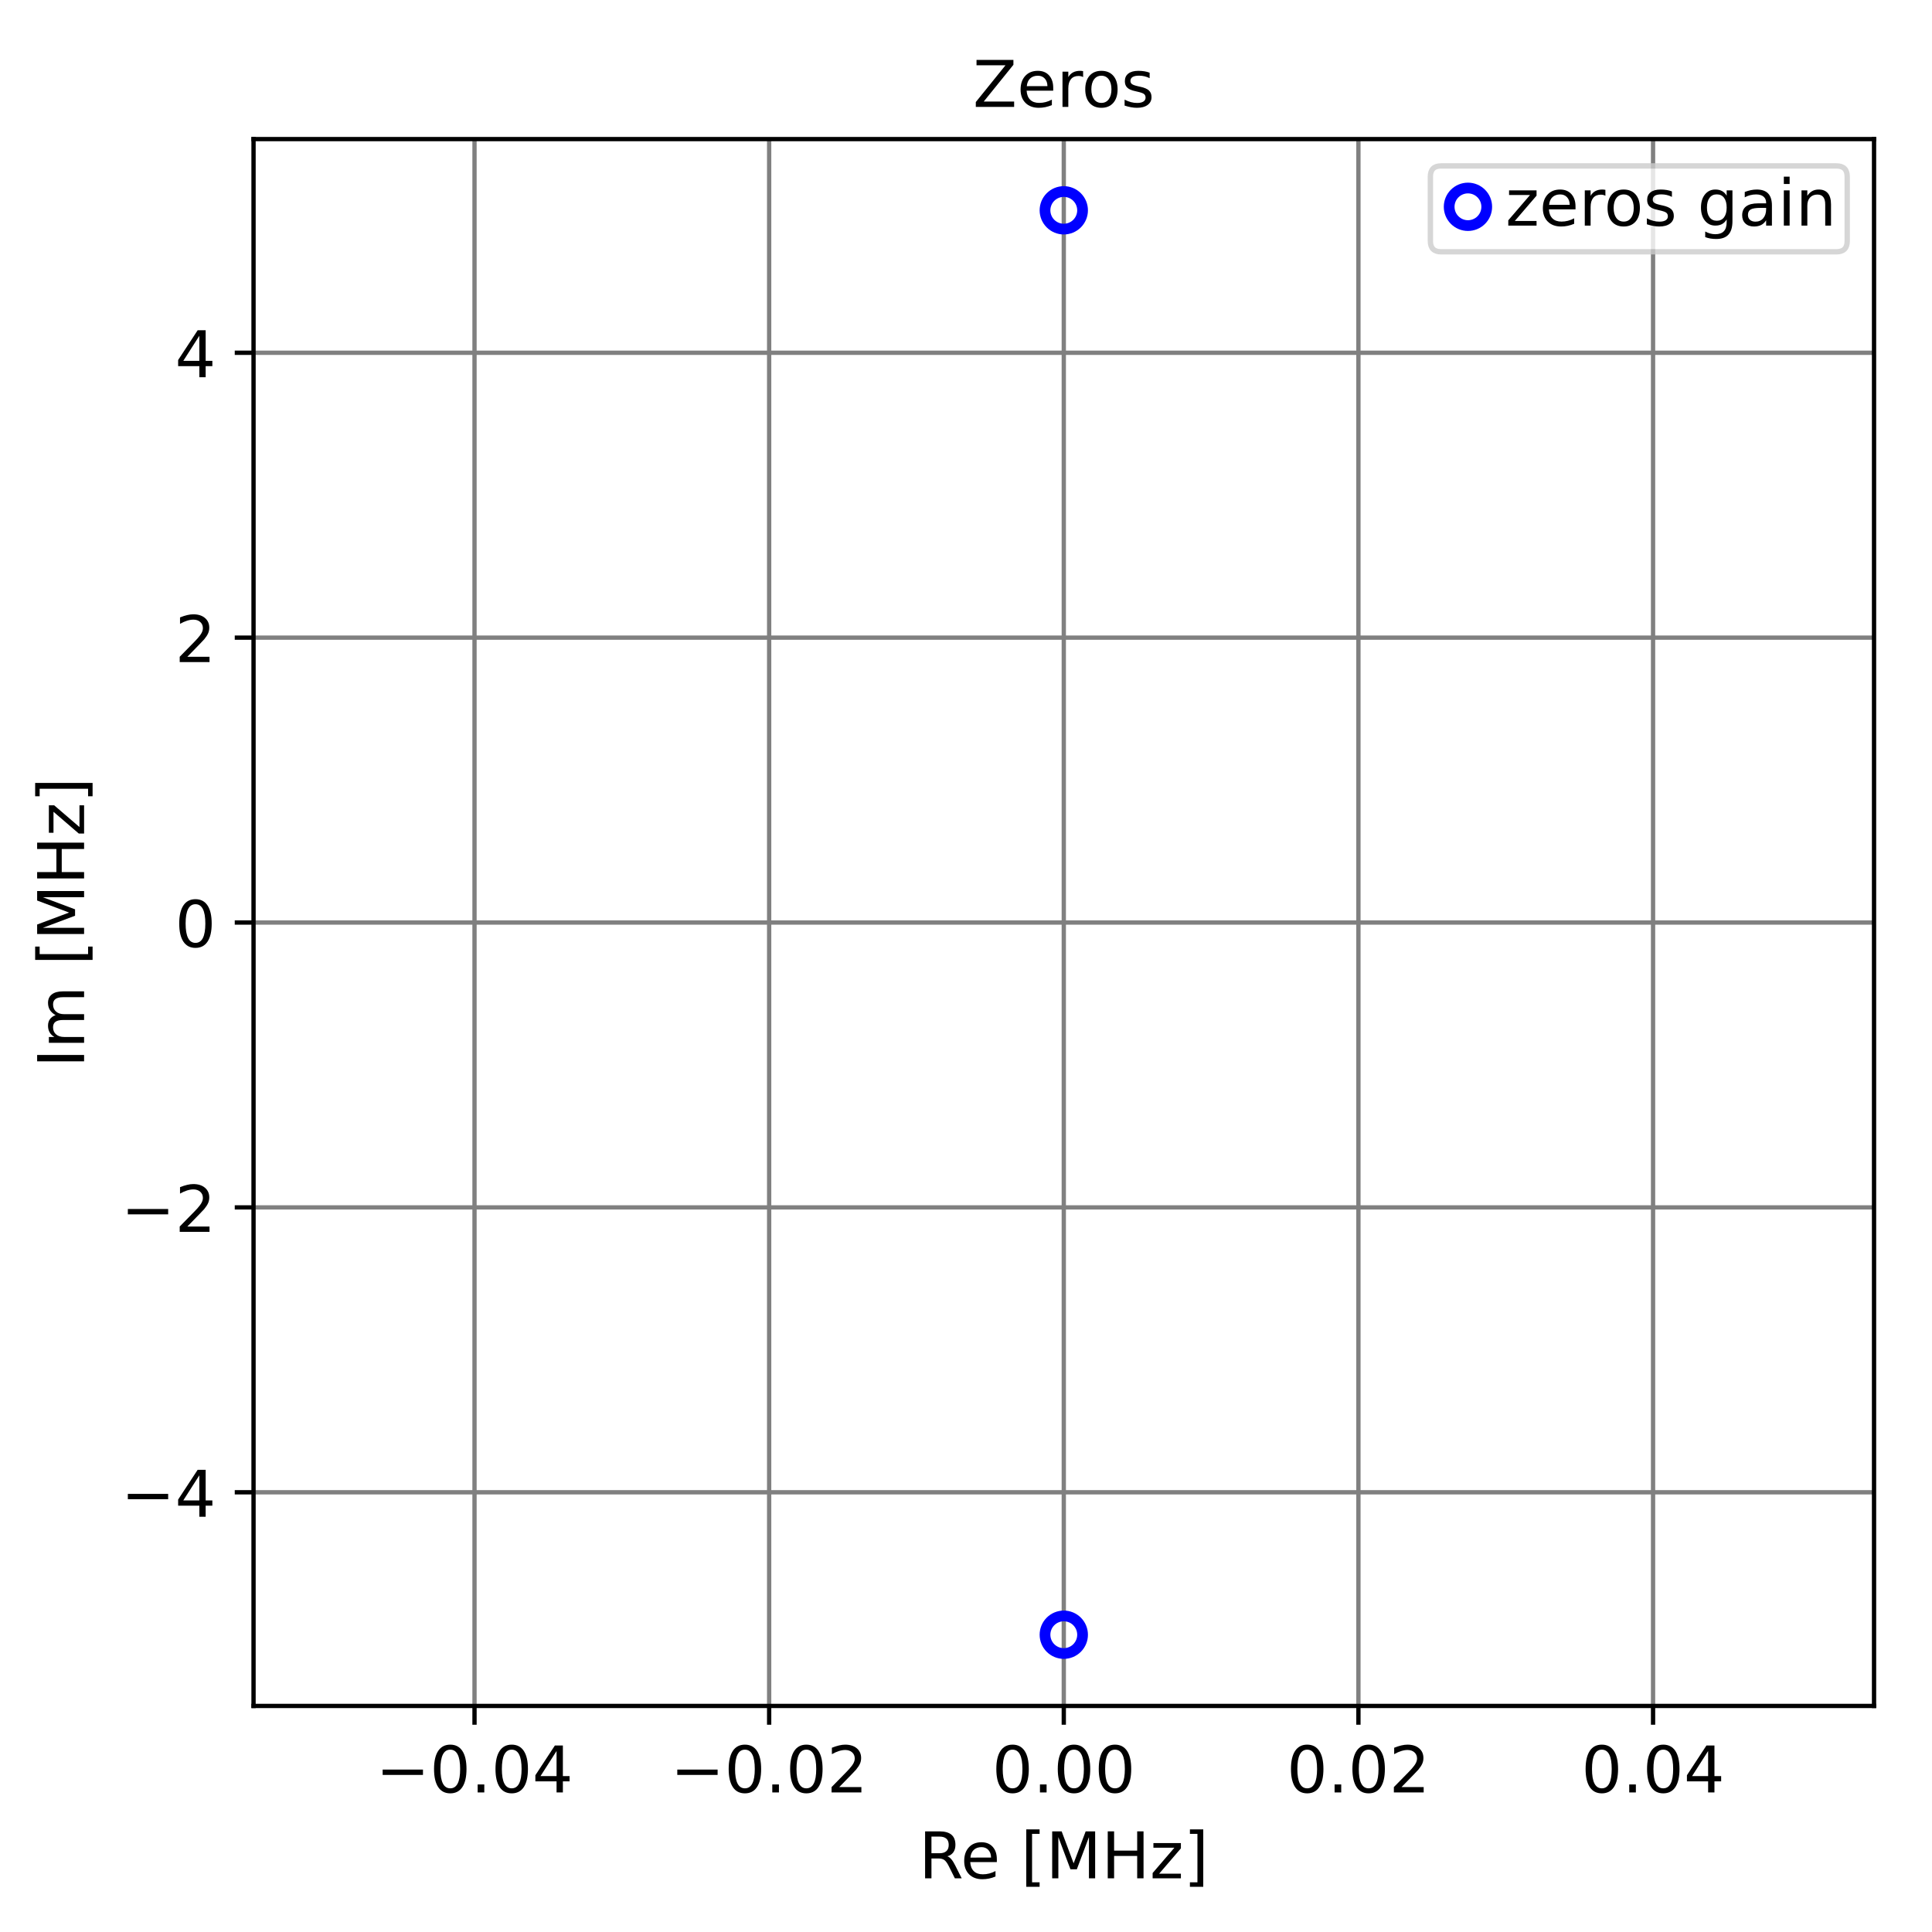
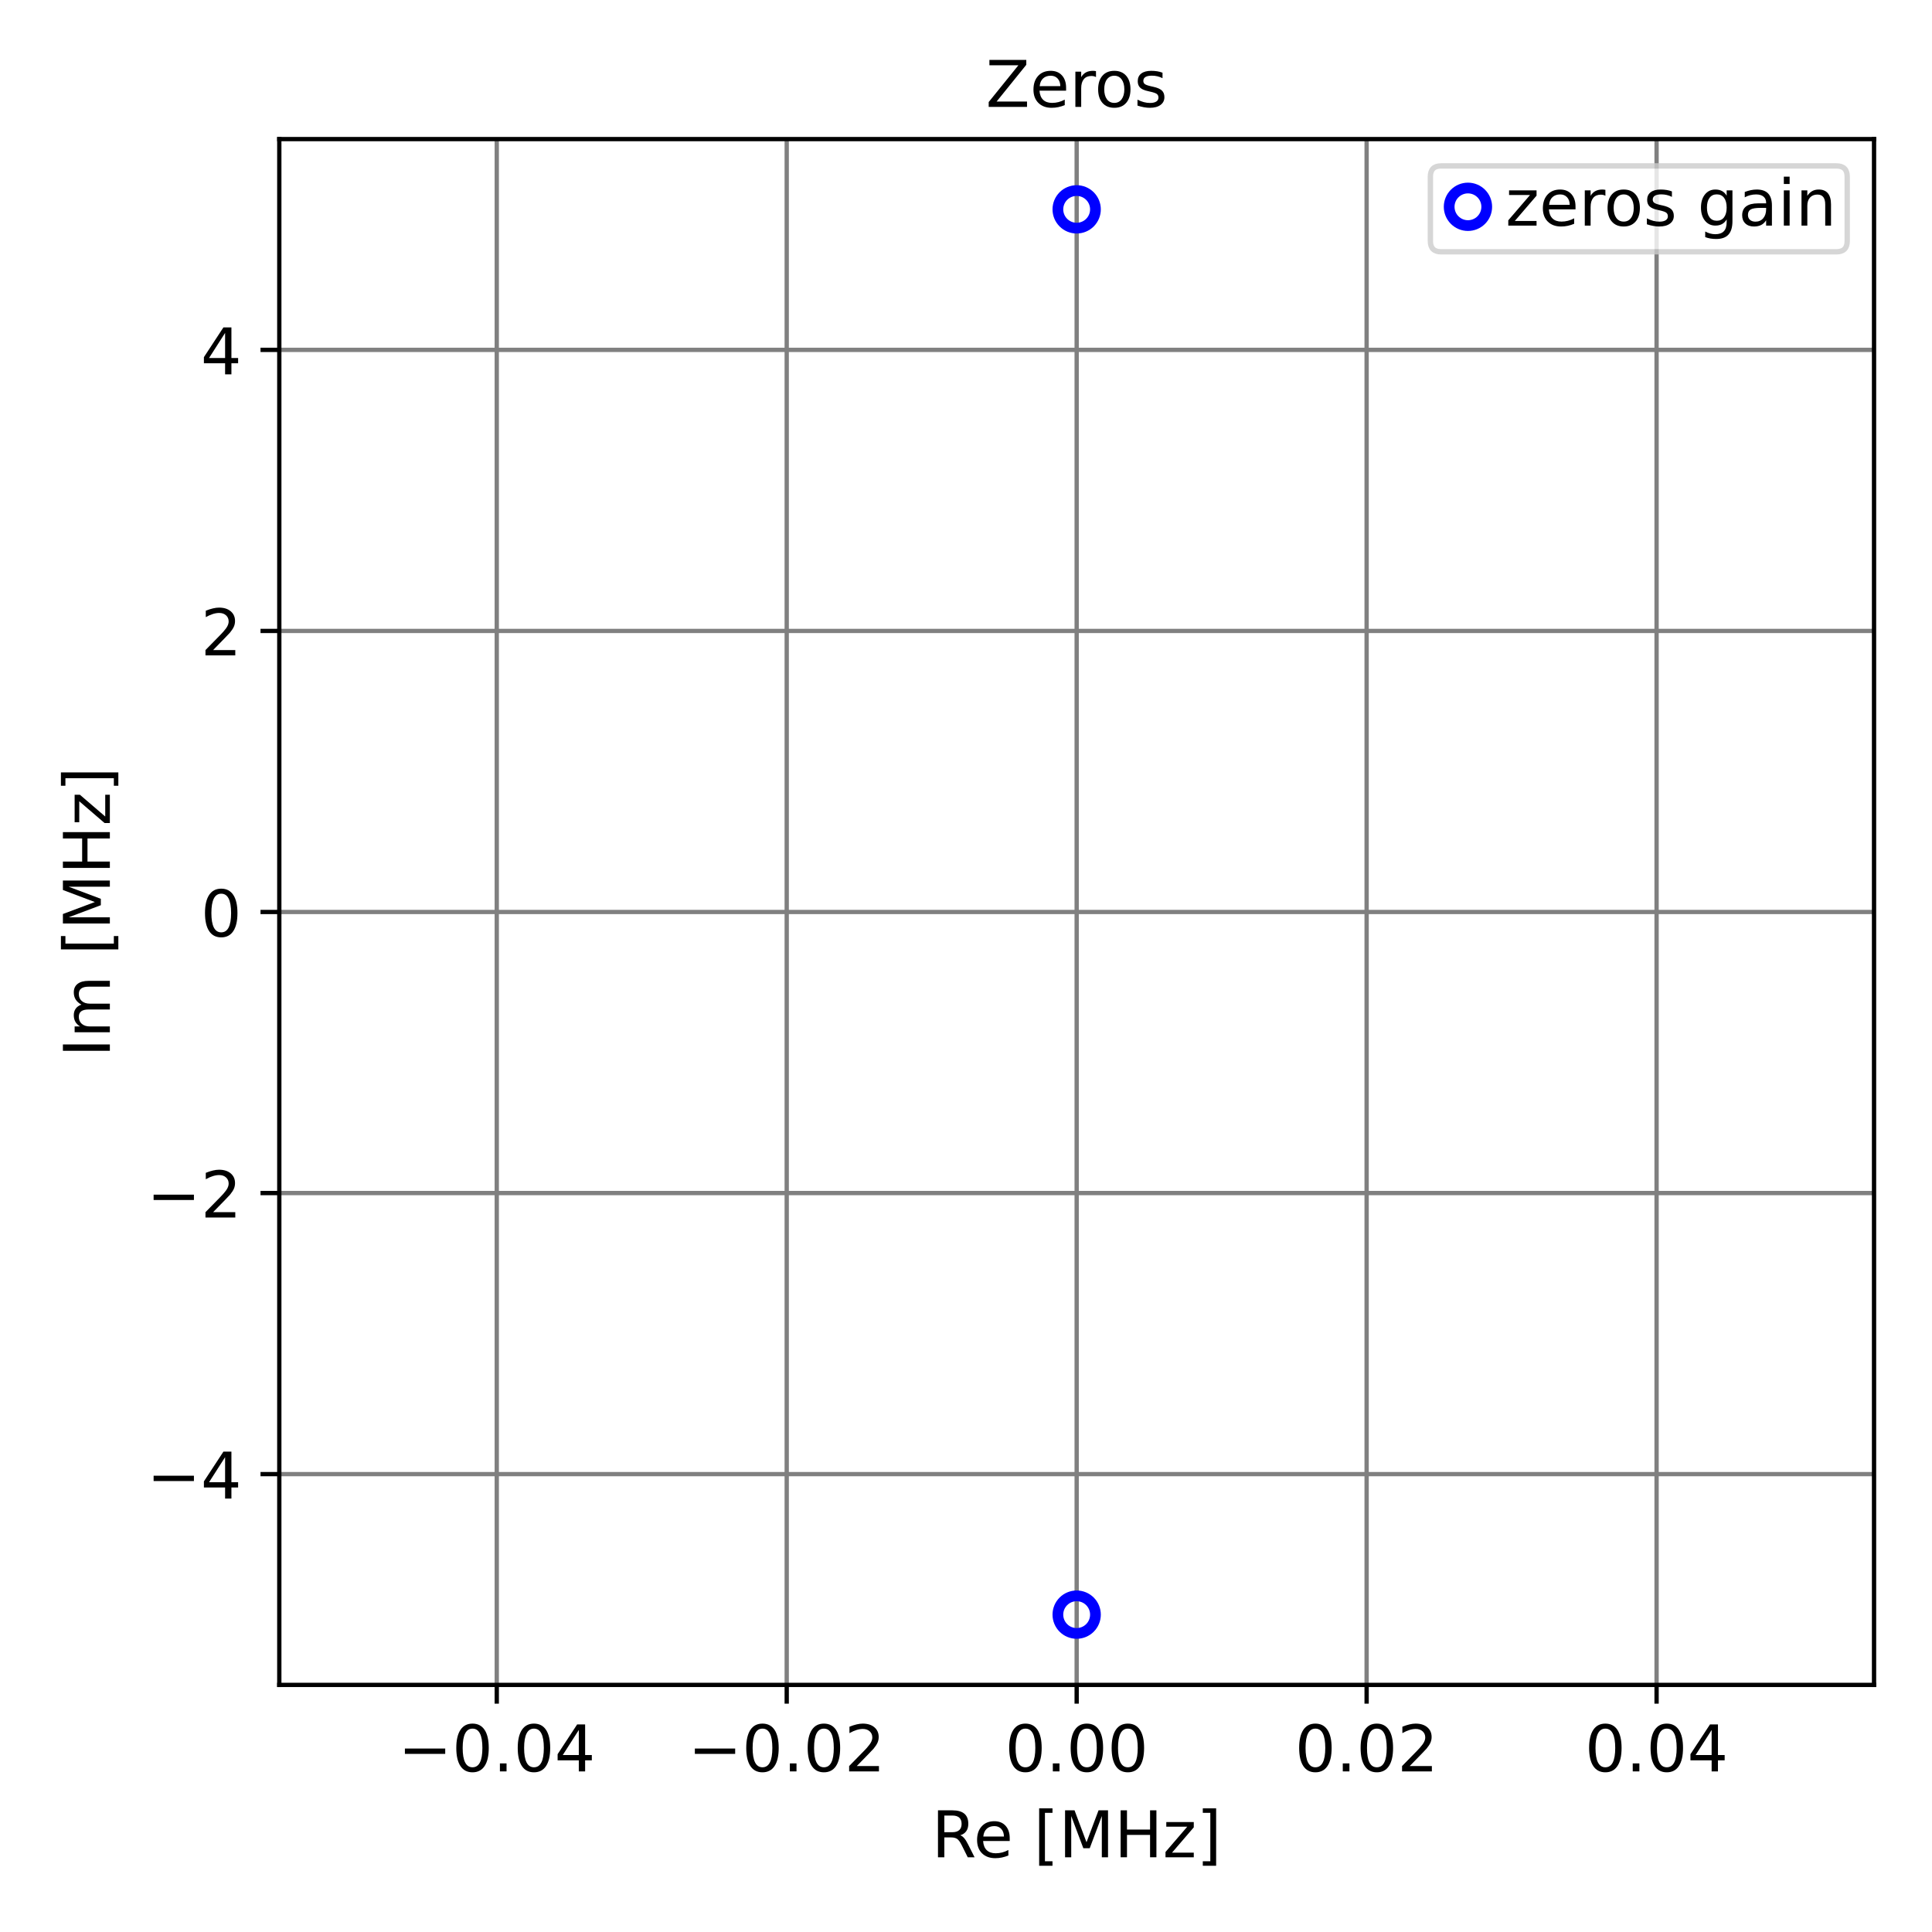
<svg xmlns="http://www.w3.org/2000/svg" xmlns:xlink="http://www.w3.org/1999/xlink" width="360pt" height="360pt" viewBox="0 0 360 360" version="1.1">
  <defs>
    <style type="text/css">*{stroke-linejoin: round; stroke-linecap: butt}</style>
  </defs>
  <g id="figure_1">
    <g id="patch_1">
      <path d="M 0 360  L 360 360  L 360 0  L 0 0  z " style="fill: #ffffff" />
    </g>
    <g id="axes_1">
      <g id="patch_2">
-         <path d="M 47.242 317.878  L 349.2 317.878  L 349.2 25.917  L 47.242 25.917  z " style="fill: #ffffff" />
+         <path d="M 52.043 313.957  L 349.2 313.957  L 349.2 25.917  L 52.043 25.917  z " style="fill: #ffffff" />
      </g>
      <g id="matplotlib.axis_1">
        <g id="xtick_1">
          <g id="line2d_1">
-             <path d="M 88.418 317.878  L 88.418 25.917  " clip-path="url(#pd05d0523cb)" style="fill: none; stroke: #808080; stroke-width: 0.8; stroke-linecap: square" />
+             <path d="M 92.564 313.957  L 92.564 25.917  " clip-path="url(#pb731081d96)" style="fill: none; stroke: #808080; stroke-width: 0.8; stroke-linecap: square" />
          </g>
          <g id="line2d_2">
            <defs>
-               <path id="m16b005c11c" d="M 0 0  L 0 3.5  " style="stroke: #000000; stroke-width: 0.8" />
-             </defs>
-             <g>
-               <use xlink:href="#m16b005c11c" x="88.418" y="317.878" style="stroke: #000000; stroke-width: 0.8" />
+               <path id="mf41f55e808" d="M 0 0  L 0 3.5  " style="stroke: #000000; stroke-width: 0.8" />
+             </defs>
+             <g>
+               <use xlink:href="#mf41f55e808" x="92.564" y="313.957" style="stroke: #000000; stroke-width: 0.8" />
            </g>
          </g>
          <g id="text_1">
-             <g transform="translate(70.0312 333.9948) scale(0.12 -0.12)">
+             <g transform="translate(74.17706 330.0744) scale(0.12 -0.12)">
              <defs>
                <path id="DejaVuSans-c9c" d="M 678 2272  L 4684 2272  L 4684 1741  L 678 1741  L 678 2272  z " transform="scale(0.015625)" />
                <path id="DejaVuSans-13" d="M 2034 4250  Q 1547 4250 1301 3770  Q 1056 3291 1056 2328  Q 1056 1369 1301 889  Q 1547 409 2034 409  Q 2525 409 2770 889  Q 3016 1369 3016 2328  Q 3016 3291 2770 3770  Q 2525 4250 2034 4250  z M 2034 4750  Q 2819 4750 3233 4129  Q 3647 3509 3647 2328  Q 3647 1150 3233 529  Q 2819 -91 2034 -91  Q 1250 -91 836 529  Q 422 1150 422 2328  Q 422 3509 836 4129  Q 1250 4750 2034 4750  z " transform="scale(0.015625)" />
                <path id="DejaVuSans-11" d="M 684 794  L 1344 794  L 1344 0  L 684 0  L 684 794  z " transform="scale(0.015625)" />
                <path id="DejaVuSans-17" d="M 2419 4116  L 825 1625  L 2419 1625  L 2419 4116  z M 2253 4666  L 3047 4666  L 3047 1625  L 3713 1625  L 3713 1100  L 3047 1100  L 3047 0  L 2419 0  L 2419 1100  L 313 1100  L 313 1709  L 2253 4666  z " transform="scale(0.015625)" />
              </defs>
              <use xlink:href="#DejaVuSans-c9c" />
              <use xlink:href="#DejaVuSans-13" transform="translate(83.79688 0)" />
              <use xlink:href="#DejaVuSans-11" transform="translate(147.4219 0)" />
              <use xlink:href="#DejaVuSans-13" transform="translate(179.2031 0)" />
              <use xlink:href="#DejaVuSans-17" transform="translate(242.8281 0)" />
            </g>
          </g>
        </g>
        <g id="xtick_2">
          <g id="line2d_3">
-             <path d="M 143.32 317.878  L 143.32 25.917  " clip-path="url(#pd05d0523cb)" style="fill: none; stroke: #808080; stroke-width: 0.8; stroke-linecap: square" />
+             <path d="M 146.593 313.957  L 146.593 25.917  " clip-path="url(#pb731081d96)" style="fill: none; stroke: #808080; stroke-width: 0.8; stroke-linecap: square" />
          </g>
          <g id="line2d_4">
            <g>
-               <use xlink:href="#m16b005c11c" x="143.32" y="317.878" style="stroke: #000000; stroke-width: 0.8" />
+               <use xlink:href="#mf41f55e808" x="146.593" y="313.957" style="stroke: #000000; stroke-width: 0.8" />
            </g>
          </g>
          <g id="text_2">
-             <g transform="translate(124.9326 333.9948) scale(0.12 -0.12)">
+             <g transform="translate(128.2056 330.0744) scale(0.12 -0.12)">
              <defs>
                <path id="DejaVuSans-15" d="M 1228 531  L 3431 531  L 3431 0  L 469 0  L 469 531  Q 828 903 1448 1529  Q 2069 2156 2228 2338  Q 2531 2678 2651 2914  Q 2772 3150 2772 3378  Q 2772 3750 2511 3984  Q 2250 4219 1831 4219  Q 1534 4219 1204 4116  Q 875 4013 500 3803  L 500 4441  Q 881 4594 1212 4672  Q 1544 4750 1819 4750  Q 2544 4750 2975 4387  Q 3406 4025 3406 3419  Q 3406 3131 3298 2873  Q 3191 2616 2906 2266  Q 2828 2175 2409 1742  Q 1991 1309 1228 531  z " transform="scale(0.015625)" />
              </defs>
              <use xlink:href="#DejaVuSans-c9c" />
              <use xlink:href="#DejaVuSans-13" transform="translate(83.79688 0)" />
              <use xlink:href="#DejaVuSans-11" transform="translate(147.4219 0)" />
              <use xlink:href="#DejaVuSans-13" transform="translate(179.2031 0)" />
              <use xlink:href="#DejaVuSans-15" transform="translate(242.8281 0)" />
            </g>
          </g>
        </g>
        <g id="xtick_3">
          <g id="line2d_5">
-             <path d="M 198.221 317.878  L 198.221 25.917  " clip-path="url(#pd05d0523cb)" style="fill: none; stroke: #808080; stroke-width: 0.8; stroke-linecap: square" />
+             <path d="M 200.621 313.957  L 200.621 25.917  " clip-path="url(#pb731081d96)" style="fill: none; stroke: #808080; stroke-width: 0.8; stroke-linecap: square" />
          </g>
          <g id="line2d_6">
            <g>
-               <use xlink:href="#m16b005c11c" x="198.221" y="317.878" style="stroke: #000000; stroke-width: 0.8" />
+               <use xlink:href="#mf41f55e808" x="200.621" y="313.957" style="stroke: #000000; stroke-width: 0.8" />
            </g>
          </g>
          <g id="text_3">
-             <g transform="translate(184.8618 333.9948) scale(0.12 -0.12)">
+             <g transform="translate(187.262 330.0744) scale(0.12 -0.12)">
              <use xlink:href="#DejaVuSans-13" />
              <use xlink:href="#DejaVuSans-11" transform="translate(63.625 0)" />
              <use xlink:href="#DejaVuSans-13" transform="translate(95.40625 0)" />
              <use xlink:href="#DejaVuSans-13" transform="translate(159.0312 0)" />
            </g>
          </g>
        </g>
        <g id="xtick_4">
          <g id="line2d_7">
-             <path d="M 253.123 317.878  L 253.123 25.917  " clip-path="url(#pd05d0523cb)" style="fill: none; stroke: #808080; stroke-width: 0.8; stroke-linecap: square" />
+             <path d="M 254.65 313.957  L 254.65 25.917  " clip-path="url(#pb731081d96)" style="fill: none; stroke: #808080; stroke-width: 0.8; stroke-linecap: square" />
          </g>
          <g id="line2d_8">
            <g>
-               <use xlink:href="#m16b005c11c" x="253.123" y="317.878" style="stroke: #000000; stroke-width: 0.8" />
+               <use xlink:href="#mf41f55e808" x="254.65" y="313.957" style="stroke: #000000; stroke-width: 0.8" />
            </g>
          </g>
          <g id="text_4">
-             <g transform="translate(239.7632 333.9948) scale(0.12 -0.12)">
+             <g transform="translate(241.2906 330.0744) scale(0.12 -0.12)">
              <use xlink:href="#DejaVuSans-13" />
              <use xlink:href="#DejaVuSans-11" transform="translate(63.625 0)" />
              <use xlink:href="#DejaVuSans-13" transform="translate(95.40625 0)" />
              <use xlink:href="#DejaVuSans-15" transform="translate(159.0312 0)" />
            </g>
          </g>
        </g>
        <g id="xtick_5">
          <g id="line2d_9">
-             <path d="M 308.024 317.878  L 308.024 25.917  " clip-path="url(#pd05d0523cb)" style="fill: none; stroke: #808080; stroke-width: 0.8; stroke-linecap: square" />
+             <path d="M 308.679 313.957  L 308.679 25.917  " clip-path="url(#pb731081d96)" style="fill: none; stroke: #808080; stroke-width: 0.8; stroke-linecap: square" />
          </g>
          <g id="line2d_10">
            <g>
-               <use xlink:href="#m16b005c11c" x="308.024" y="317.878" style="stroke: #000000; stroke-width: 0.8" />
+               <use xlink:href="#mf41f55e808" x="308.679" y="313.957" style="stroke: #000000; stroke-width: 0.8" />
            </g>
          </g>
          <g id="text_5">
-             <g transform="translate(294.6646 333.9948) scale(0.12 -0.12)">
+             <g transform="translate(295.3192 330.0744) scale(0.12 -0.12)">
              <use xlink:href="#DejaVuSans-13" />
              <use xlink:href="#DejaVuSans-11" transform="translate(63.625 0)" />
              <use xlink:href="#DejaVuSans-13" transform="translate(95.40625 0)" />
              <use xlink:href="#DejaVuSans-17" transform="translate(159.0312 0)" />
            </g>
          </g>
        </g>
        <g id="text_6">
-           <g transform="translate(171.2024 349.9958) scale(0.12 -0.12)">
+           <g transform="translate(173.6027 346.0753) scale(0.12 -0.12)">
            <defs>
              <path id="DejaVuSans-35" d="M 2841 2188  Q 3044 2119 3236 1894  Q 3428 1669 3622 1275  L 4263 0  L 3584 0  L 2988 1197  Q 2756 1666 2539 1819  Q 2322 1972 1947 1972  L 1259 1972  L 1259 0  L 628 0  L 628 4666  L 2053 4666  Q 2853 4666 3247 4331  Q 3641 3997 3641 3322  Q 3641 2881 3436 2590  Q 3231 2300 2841 2188  z M 1259 4147  L 1259 2491  L 2053 2491  Q 2509 2491 2742 2702  Q 2975 2913 2975 3322  Q 2975 3731 2742 3939  Q 2509 4147 2053 4147  L 1259 4147  z " transform="scale(0.015625)" />
              <path id="DejaVuSans-48" d="M 3597 1894  L 3597 1613  L 953 1613  Q 991 1019 1311 708  Q 1631 397 2203 397  Q 2534 397 2845 478  Q 3156 559 3463 722  L 3463 178  Q 3153 47 2828 -22  Q 2503 -91 2169 -91  Q 1331 -91 842 396  Q 353 884 353 1716  Q 353 2575 817 3079  Q 1281 3584 2069 3584  Q 2775 3584 3186 3129  Q 3597 2675 3597 1894  z M 3022 2063  Q 3016 2534 2758 2815  Q 2500 3097 2075 3097  Q 1594 3097 1305 2825  Q 1016 2553 972 2059  L 3022 2063  z " transform="scale(0.015625)" />
              <path id="DejaVuSans-3" transform="scale(0.015625)" />
              <path id="DejaVuSans-3e" d="M 550 4863  L 1875 4863  L 1875 4416  L 1125 4416  L 1125 -397  L 1875 -397  L 1875 -844  L 550 -844  L 550 4863  z " transform="scale(0.015625)" />
              <path id="DejaVuSans-30" d="M 628 4666  L 1569 4666  L 2759 1491  L 3956 4666  L 4897 4666  L 4897 0  L 4281 0  L 4281 4097  L 3078 897  L 2444 897  L 1241 4097  L 1241 0  L 628 0  L 628 4666  z " transform="scale(0.015625)" />
              <path id="DejaVuSans-2b" d="M 628 4666  L 1259 4666  L 1259 2753  L 3553 2753  L 3553 4666  L 4184 4666  L 4184 0  L 3553 0  L 3553 2222  L 1259 2222  L 1259 0  L 628 0  L 628 4666  z " transform="scale(0.015625)" />
              <path id="DejaVuSans-5d" d="M 353 3500  L 3084 3500  L 3084 2975  L 922 459  L 3084 459  L 3084 0  L 275 0  L 275 525  L 2438 3041  L 353 3041  L 353 3500  z " transform="scale(0.015625)" />
              <path id="DejaVuSans-40" d="M 1947 4863  L 1947 -844  L 622 -844  L 622 -397  L 1369 -397  L 1369 4416  L 622 4416  L 622 4863  L 1947 4863  z " transform="scale(0.015625)" />
            </defs>
            <use xlink:href="#DejaVuSans-35" />
            <use xlink:href="#DejaVuSans-48" transform="translate(65 0)" />
            <use xlink:href="#DejaVuSans-3" transform="translate(126.5312 0)" />
            <use xlink:href="#DejaVuSans-3e" transform="translate(158.3125 0)" />
            <use xlink:href="#DejaVuSans-30" transform="translate(197.3281 0)" />
            <use xlink:href="#DejaVuSans-2b" transform="translate(283.6094 0)" />
            <use xlink:href="#DejaVuSans-5d" transform="translate(358.8125 0)" />
            <use xlink:href="#DejaVuSans-40" transform="translate(411.2969 0)" />
          </g>
        </g>
      </g>
      <g id="matplotlib.axis_2">
        <g id="ytick_1">
          <g id="line2d_11">
-             <path d="M 47.242 278.065  L 349.2 278.065  " clip-path="url(#pd05d0523cb)" style="fill: none; stroke: #808080; stroke-width: 0.8; stroke-linecap: square" />
+             <path d="M 52.043 274.679  L 349.2 274.679  " clip-path="url(#pb731081d96)" style="fill: none; stroke: #808080; stroke-width: 0.8; stroke-linecap: square" />
          </g>
          <g id="line2d_12">
            <defs>
-               <path id="m4ebeaa8b77" d="M 0 0  L -3.5 0  " style="stroke: #000000; stroke-width: 0.8" />
-             </defs>
-             <g>
-               <use xlink:href="#m4ebeaa8b77" x="47.242" y="278.065" style="stroke: #000000; stroke-width: 0.8" />
+               <path id="me79bf48ec1" d="M 0 0  L -3.5 0  " style="stroke: #000000; stroke-width: 0.8" />
+             </defs>
+             <g>
+               <use xlink:href="#me79bf48ec1" x="52.043" y="274.679" style="stroke: #000000; stroke-width: 0.8" />
            </g>
          </g>
          <g id="text_7">
-             <g transform="translate(22.55172 282.6235) scale(0.12 -0.12)">
+             <g transform="translate(27.35219 279.2376) scale(0.12 -0.12)">
              <use xlink:href="#DejaVuSans-c9c" />
              <use xlink:href="#DejaVuSans-17" transform="translate(83.79688 0)" />
            </g>
          </g>
        </g>
        <g id="ytick_2">
          <g id="line2d_13">
-             <path d="M 47.242 224.981  L 349.2 224.981  " clip-path="url(#pd05d0523cb)" style="fill: none; stroke: #808080; stroke-width: 0.8; stroke-linecap: square" />
+             <path d="M 52.043 222.308  L 349.2 222.308  " clip-path="url(#pb731081d96)" style="fill: none; stroke: #808080; stroke-width: 0.8; stroke-linecap: square" />
          </g>
          <g id="line2d_14">
            <g>
-               <use xlink:href="#m4ebeaa8b77" x="47.242" y="224.981" style="stroke: #000000; stroke-width: 0.8" />
+               <use xlink:href="#me79bf48ec1" x="52.043" y="222.308" style="stroke: #000000; stroke-width: 0.8" />
            </g>
          </g>
          <g id="text_8">
-             <g transform="translate(22.55172 229.5397) scale(0.12 -0.12)">
+             <g transform="translate(27.35219 226.8667) scale(0.12 -0.12)">
              <use xlink:href="#DejaVuSans-c9c" />
              <use xlink:href="#DejaVuSans-15" transform="translate(83.79688 0)" />
            </g>
          </g>
        </g>
        <g id="ytick_3">
          <g id="line2d_15">
-             <path d="M 47.242 171.897  L 349.2 171.897  " clip-path="url(#pd05d0523cb)" style="fill: none; stroke: #808080; stroke-width: 0.8; stroke-linecap: square" />
+             <path d="M 52.043 169.937  L 349.2 169.937  " clip-path="url(#pb731081d96)" style="fill: none; stroke: #808080; stroke-width: 0.8; stroke-linecap: square" />
          </g>
          <g id="line2d_16">
            <g>
-               <use xlink:href="#m4ebeaa8b77" x="47.242" y="171.897" style="stroke: #000000; stroke-width: 0.8" />
+               <use xlink:href="#me79bf48ec1" x="52.043" y="169.937" style="stroke: #000000; stroke-width: 0.8" />
            </g>
          </g>
          <g id="text_9">
-             <g transform="translate(32.60734 176.456) scale(0.12 -0.12)">
+             <g transform="translate(37.40781 174.4958) scale(0.12 -0.12)">
              <use xlink:href="#DejaVuSans-13" />
            </g>
          </g>
        </g>
        <g id="ytick_4">
          <g id="line2d_17">
-             <path d="M 47.242 118.814  L 349.2 118.814  " clip-path="url(#pd05d0523cb)" style="fill: none; stroke: #808080; stroke-width: 0.8; stroke-linecap: square" />
+             <path d="M 52.043 117.566  L 349.2 117.566  " clip-path="url(#pb731081d96)" style="fill: none; stroke: #808080; stroke-width: 0.8; stroke-linecap: square" />
          </g>
          <g id="line2d_18">
            <g>
-               <use xlink:href="#m4ebeaa8b77" x="47.242" y="118.814" style="stroke: #000000; stroke-width: 0.8" />
+               <use xlink:href="#me79bf48ec1" x="52.043" y="117.566" style="stroke: #000000; stroke-width: 0.8" />
            </g>
          </g>
          <g id="text_10">
-             <g transform="translate(32.60734 123.3723) scale(0.12 -0.12)">
+             <g transform="translate(37.40781 122.1249) scale(0.12 -0.12)">
              <use xlink:href="#DejaVuSans-15" />
            </g>
          </g>
        </g>
        <g id="ytick_5">
          <g id="line2d_19">
-             <path d="M 47.242 65.73  L 349.2 65.73  " clip-path="url(#pd05d0523cb)" style="fill: none; stroke: #808080; stroke-width: 0.8; stroke-linecap: square" />
+             <path d="M 52.043 65.195  L 349.2 65.195  " clip-path="url(#pb731081d96)" style="fill: none; stroke: #808080; stroke-width: 0.8; stroke-linecap: square" />
          </g>
          <g id="line2d_20">
            <g>
-               <use xlink:href="#m4ebeaa8b77" x="47.242" y="65.73" style="stroke: #000000; stroke-width: 0.8" />
+               <use xlink:href="#me79bf48ec1" x="52.043" y="65.195" style="stroke: #000000; stroke-width: 0.8" />
            </g>
          </g>
          <g id="text_11">
-             <g transform="translate(32.60734 70.28857) scale(0.12 -0.12)">
+             <g transform="translate(37.40781 69.75396) scale(0.12 -0.12)">
              <use xlink:href="#DejaVuSans-17" />
            </g>
          </g>
        </g>
        <g id="text_12">
-           <g transform="translate(15.66891 198.9387) rotate(-90) scale(0.12 -0.12)">
+           <g transform="translate(20.46937 196.9784) rotate(-90) scale(0.12 -0.12)">
            <defs>
              <path id="DejaVuSans-2c" d="M 628 4666  L 1259 4666  L 1259 0  L 628 0  L 628 4666  z " transform="scale(0.015625)" />
              <path id="DejaVuSans-50" d="M 3328 2828  Q 3544 3216 3844 3400  Q 4144 3584 4550 3584  Q 5097 3584 5394 3201  Q 5691 2819 5691 2113  L 5691 0  L 5113 0  L 5113 2094  Q 5113 2597 4934 2840  Q 4756 3084 4391 3084  Q 3944 3084 3684 2787  Q 3425 2491 3425 1978  L 3425 0  L 2847 0  L 2847 2094  Q 2847 2600 2669 2842  Q 2491 3084 2119 3084  Q 1678 3084 1418 2786  Q 1159 2488 1159 1978  L 1159 0  L 581 0  L 581 3500  L 1159 3500  L 1159 2956  Q 1356 3278 1631 3431  Q 1906 3584 2284 3584  Q 2666 3584 2933 3390  Q 3200 3197 3328 2828  z " transform="scale(0.015625)" />
            </defs>
            <use xlink:href="#DejaVuSans-2c" />
            <use xlink:href="#DejaVuSans-50" transform="translate(29.5 0)" />
            <use xlink:href="#DejaVuSans-3" transform="translate(126.9062 0)" />
            <use xlink:href="#DejaVuSans-3e" transform="translate(158.6875 0)" />
            <use xlink:href="#DejaVuSans-30" transform="translate(197.7031 0)" />
            <use xlink:href="#DejaVuSans-2b" transform="translate(283.9844 0)" />
            <use xlink:href="#DejaVuSans-5d" transform="translate(359.1875 0)" />
            <use xlink:href="#DejaVuSans-40" transform="translate(411.6719 0)" />
          </g>
        </g>
      </g>
      <g id="line2d_21">
-         <path d="M 198.221 39.188  L 198.221 304.607  " clip-path="url(#pd05d0523cb)" style="fill: none" />
+         <path d="M 200.621 39.01  L 200.621 300.864  " clip-path="url(#pb731081d96)" style="fill: none" />
        <defs>
-           <path id="m57042883bc" d="M 0 3.5  C 0.928 3.5 1.819 3.131 2.475 2.475  C 3.131 1.819 3.5 0.928 3.5 0  C 3.5 -0.928 3.131 -1.819 2.475 -2.475  C 1.819 -3.131 0.928 -3.5 0 -3.5  C -0.928 -3.5 -1.819 -3.131 -2.475 -2.475  C -3.131 -1.819 -3.5 -0.928 -3.5 0  C -3.5 0.928 -3.131 1.819 -2.475 2.475  C -1.819 3.131 -0.928 3.5 0 3.5  z " style="stroke: #0000ff; stroke-width: 2" />
+           <path id="m10f0ec97f4" d="M 0 3.5  C 0.928 3.5 1.819 3.131 2.475 2.475  C 3.131 1.819 3.5 0.928 3.5 0  C 3.5 -0.928 3.131 -1.819 2.475 -2.475  C 1.819 -3.131 0.928 -3.5 0 -3.5  C -0.928 -3.5 -1.819 -3.131 -2.475 -2.475  C -3.131 -1.819 -3.5 -0.928 -3.5 0  C -3.5 0.928 -3.131 1.819 -2.475 2.475  C -1.819 3.131 -0.928 3.5 0 3.5  z " style="stroke: #0000ff; stroke-width: 2" />
        </defs>
-         <g clip-path="url(#pd05d0523cb)">
-           <use xlink:href="#m57042883bc" x="198.221" y="39.188" style="fill-opacity: 0; stroke: #0000ff; stroke-width: 2" />
-           <use xlink:href="#m57042883bc" x="198.221" y="304.607" style="fill-opacity: 0; stroke: #0000ff; stroke-width: 2" />
+         <g clip-path="url(#pb731081d96)">
+           <use xlink:href="#m10f0ec97f4" x="200.621" y="39.01" style="fill-opacity: 0; stroke: #0000ff; stroke-width: 2" />
+           <use xlink:href="#m10f0ec97f4" x="200.621" y="300.864" style="fill-opacity: 0; stroke: #0000ff; stroke-width: 2" />
        </g>
      </g>
      <g id="patch_3">
-         <path d="M 47.242 317.878  L 47.242 25.917  " style="fill: none; stroke: #000000; stroke-width: 0.8; stroke-linejoin: miter; stroke-linecap: square" />
+         <path d="M 52.043 313.957  L 52.043 25.917  " style="fill: none; stroke: #000000; stroke-width: 0.8; stroke-linejoin: miter; stroke-linecap: square" />
      </g>
      <g id="patch_4">
-         <path d="M 349.2 317.878  L 349.2 25.917  " style="fill: none; stroke: #000000; stroke-width: 0.8; stroke-linejoin: miter; stroke-linecap: square" />
+         <path d="M 349.2 313.957  L 349.2 25.917  " style="fill: none; stroke: #000000; stroke-width: 0.8; stroke-linejoin: miter; stroke-linecap: square" />
      </g>
      <g id="patch_5">
-         <path d="M 47.242 317.878  L 349.2 317.878  " style="fill: none; stroke: #000000; stroke-width: 0.8; stroke-linejoin: miter; stroke-linecap: square" />
+         <path d="M 52.043 313.957  L 349.2 313.957  " style="fill: none; stroke: #000000; stroke-width: 0.8; stroke-linejoin: miter; stroke-linecap: square" />
      </g>
      <g id="patch_6">
-         <path d="M 47.242 25.917  L 349.2 25.917  " style="fill: none; stroke: #000000; stroke-width: 0.8; stroke-linejoin: miter; stroke-linecap: square" />
+         <path d="M 52.043 25.917  L 349.2 25.917  " style="fill: none; stroke: #000000; stroke-width: 0.8; stroke-linejoin: miter; stroke-linecap: square" />
      </g>
      <g id="text_13">
-         <g transform="translate(181.288 19.91719) scale(0.12 -0.12)">
+         <g transform="translate(183.6883 19.91719) scale(0.12 -0.12)">
          <defs>
            <path id="DejaVuSans-3d" d="M 359 4666  L 4025 4666  L 4025 4184  L 1075 531  L 4097 531  L 4097 0  L 288 0  L 288 481  L 3238 4134  L 359 4134  L 359 4666  z " transform="scale(0.015625)" />
            <path id="DejaVuSans-55" d="M 2631 2963  Q 2534 3019 2420 3045  Q 2306 3072 2169 3072  Q 1681 3072 1420 2755  Q 1159 2438 1159 1844  L 1159 0  L 581 0  L 581 3500  L 1159 3500  L 1159 2956  Q 1341 3275 1631 3429  Q 1922 3584 2338 3584  Q 2397 3584 2469 3576  Q 2541 3569 2628 3553  L 2631 2963  z " transform="scale(0.015625)" />
            <path id="DejaVuSans-52" d="M 1959 3097  Q 1497 3097 1228 2736  Q 959 2375 959 1747  Q 959 1119 1226 758  Q 1494 397 1959 397  Q 2419 397 2687 759  Q 2956 1122 2956 1747  Q 2956 2369 2687 2733  Q 2419 3097 1959 3097  z M 1959 3584  Q 2709 3584 3137 3096  Q 3566 2609 3566 1747  Q 3566 888 3137 398  Q 2709 -91 1959 -91  Q 1206 -91 779 398  Q 353 888 353 1747  Q 353 2609 779 3096  Q 1206 3584 1959 3584  z " transform="scale(0.015625)" />
            <path id="DejaVuSans-56" d="M 2834 3397  L 2834 2853  Q 2591 2978 2328 3040  Q 2066 3103 1784 3103  Q 1356 3103 1142 2972  Q 928 2841 928 2578  Q 928 2378 1081 2264  Q 1234 2150 1697 2047  L 1894 2003  Q 2506 1872 2764 1633  Q 3022 1394 3022 966  Q 3022 478 2636 193  Q 2250 -91 1575 -91  Q 1294 -91 989 -36  Q 684 19 347 128  L 347 722  Q 666 556 975 473  Q 1284 391 1588 391  Q 1994 391 2212 530  Q 2431 669 2431 922  Q 2431 1156 2273 1281  Q 2116 1406 1581 1522  L 1381 1569  Q 847 1681 609 1914  Q 372 2147 372 2553  Q 372 3047 722 3315  Q 1072 3584 1716 3584  Q 2034 3584 2315 3537  Q 2597 3491 2834 3397  z " transform="scale(0.015625)" />
          </defs>
          <use xlink:href="#DejaVuSans-3d" />
          <use xlink:href="#DejaVuSans-48" transform="translate(68.5 0)" />
          <use xlink:href="#DejaVuSans-55" transform="translate(130.0312 0)" />
          <use xlink:href="#DejaVuSans-52" transform="translate(168.9375 0)" />
          <use xlink:href="#DejaVuSans-56" transform="translate(230.125 0)" />
        </g>
      </g>
      <g id="legend_1">
        <g id="patch_7">
          <path d="M 268.531 46.918  L 342.2 46.918  Q 344.2 46.918 344.2 44.918  L 344.2 32.917  Q 344.2 30.917 342.2 30.917  L 268.531 30.917  Q 266.531 30.917 266.531 32.917  L 266.531 44.918  Q 266.531 46.918 268.531 46.918  z " style="fill: #ffffff; opacity: 0.8; stroke: #cccccc; stroke-linejoin: miter" />
        </g>
        <g id="line2d_22">
          <path d="M 268.531 38.535  L 273.531 38.535  L 278.531 38.535  " style="fill: none" />
          <g>
-             <use xlink:href="#m57042883bc" x="273.531" y="38.535" style="fill-opacity: 0; stroke: #0000ff; stroke-width: 2" />
+             <use xlink:href="#m10f0ec97f4" x="273.531" y="38.535" style="fill-opacity: 0; stroke: #0000ff; stroke-width: 2" />
          </g>
        </g>
        <g id="text_14">
          <g transform="translate(280.5312 42.03531) scale(0.12 -0.12)">
            <defs>
              <path id="DejaVuSans-4a" d="M 2906 1791  Q 2906 2416 2648 2759  Q 2391 3103 1925 3103  Q 1463 3103 1205 2759  Q 947 2416 947 1791  Q 947 1169 1205 825  Q 1463 481 1925 481  Q 2391 481 2648 825  Q 2906 1169 2906 1791  z M 3481 434  Q 3481 -459 3084 -895  Q 2688 -1331 1869 -1331  Q 1566 -1331 1297 -1286  Q 1028 -1241 775 -1147  L 775 -588  Q 1028 -725 1275 -790  Q 1522 -856 1778 -856  Q 2344 -856 2625 -561  Q 2906 -266 2906 331  L 2906 616  Q 2728 306 2450 153  Q 2172 0 1784 0  Q 1141 0 747 490  Q 353 981 353 1791  Q 353 2603 747 3093  Q 1141 3584 1784 3584  Q 2172 3584 2450 3431  Q 2728 3278 2906 2969  L 2906 3500  L 3481 3500  L 3481 434  z " transform="scale(0.015625)" />
              <path id="DejaVuSans-44" d="M 2194 1759  Q 1497 1759 1228 1600  Q 959 1441 959 1056  Q 959 750 1161 570  Q 1363 391 1709 391  Q 2188 391 2477 730  Q 2766 1069 2766 1631  L 2766 1759  L 2194 1759  z M 3341 1997  L 3341 0  L 2766 0  L 2766 531  Q 2569 213 2275 61  Q 1981 -91 1556 -91  Q 1019 -91 701 211  Q 384 513 384 1019  Q 384 1609 779 1909  Q 1175 2209 1959 2209  L 2766 2209  L 2766 2266  Q 2766 2663 2505 2880  Q 2244 3097 1772 3097  Q 1472 3097 1187 3025  Q 903 2953 641 2809  L 641 3341  Q 956 3463 1253 3523  Q 1550 3584 1831 3584  Q 2591 3584 2966 3190  Q 3341 2797 3341 1997  z " transform="scale(0.015625)" />
              <path id="DejaVuSans-4c" d="M 603 3500  L 1178 3500  L 1178 0  L 603 0  L 603 3500  z M 603 4863  L 1178 4863  L 1178 4134  L 603 4134  L 603 4863  z " transform="scale(0.015625)" />
              <path id="DejaVuSans-51" d="M 3513 2113  L 3513 0  L 2938 0  L 2938 2094  Q 2938 2591 2744 2837  Q 2550 3084 2163 3084  Q 1697 3084 1428 2787  Q 1159 2491 1159 1978  L 1159 0  L 581 0  L 581 3500  L 1159 3500  L 1159 2956  Q 1366 3272 1645 3428  Q 1925 3584 2291 3584  Q 2894 3584 3203 3211  Q 3513 2838 3513 2113  z " transform="scale(0.015625)" />
            </defs>
            <use xlink:href="#DejaVuSans-5d" />
            <use xlink:href="#DejaVuSans-48" transform="translate(52.48438 0)" />
            <use xlink:href="#DejaVuSans-55" transform="translate(114.0156 0)" />
            <use xlink:href="#DejaVuSans-52" transform="translate(152.9219 0)" />
            <use xlink:href="#DejaVuSans-56" transform="translate(214.1094 0)" />
            <use xlink:href="#DejaVuSans-3" transform="translate(266.2031 0)" />
            <use xlink:href="#DejaVuSans-4a" transform="translate(297.9844 0)" />
            <use xlink:href="#DejaVuSans-44" transform="translate(361.4688 0)" />
            <use xlink:href="#DejaVuSans-4c" transform="translate(422.75 0)" />
            <use xlink:href="#DejaVuSans-51" transform="translate(450.5312 0)" />
          </g>
        </g>
      </g>
    </g>
  </g>
  <defs>
-     <clipPath id="pd05d0523cb">
-       <rect x="47.242" y="25.917" width="301.958" height="291.96" />
+     <clipPath id="pb731081d96">
+       <rect x="52.043" y="25.917" width="297.157" height="288.04" />
    </clipPath>
  </defs>
</svg>
